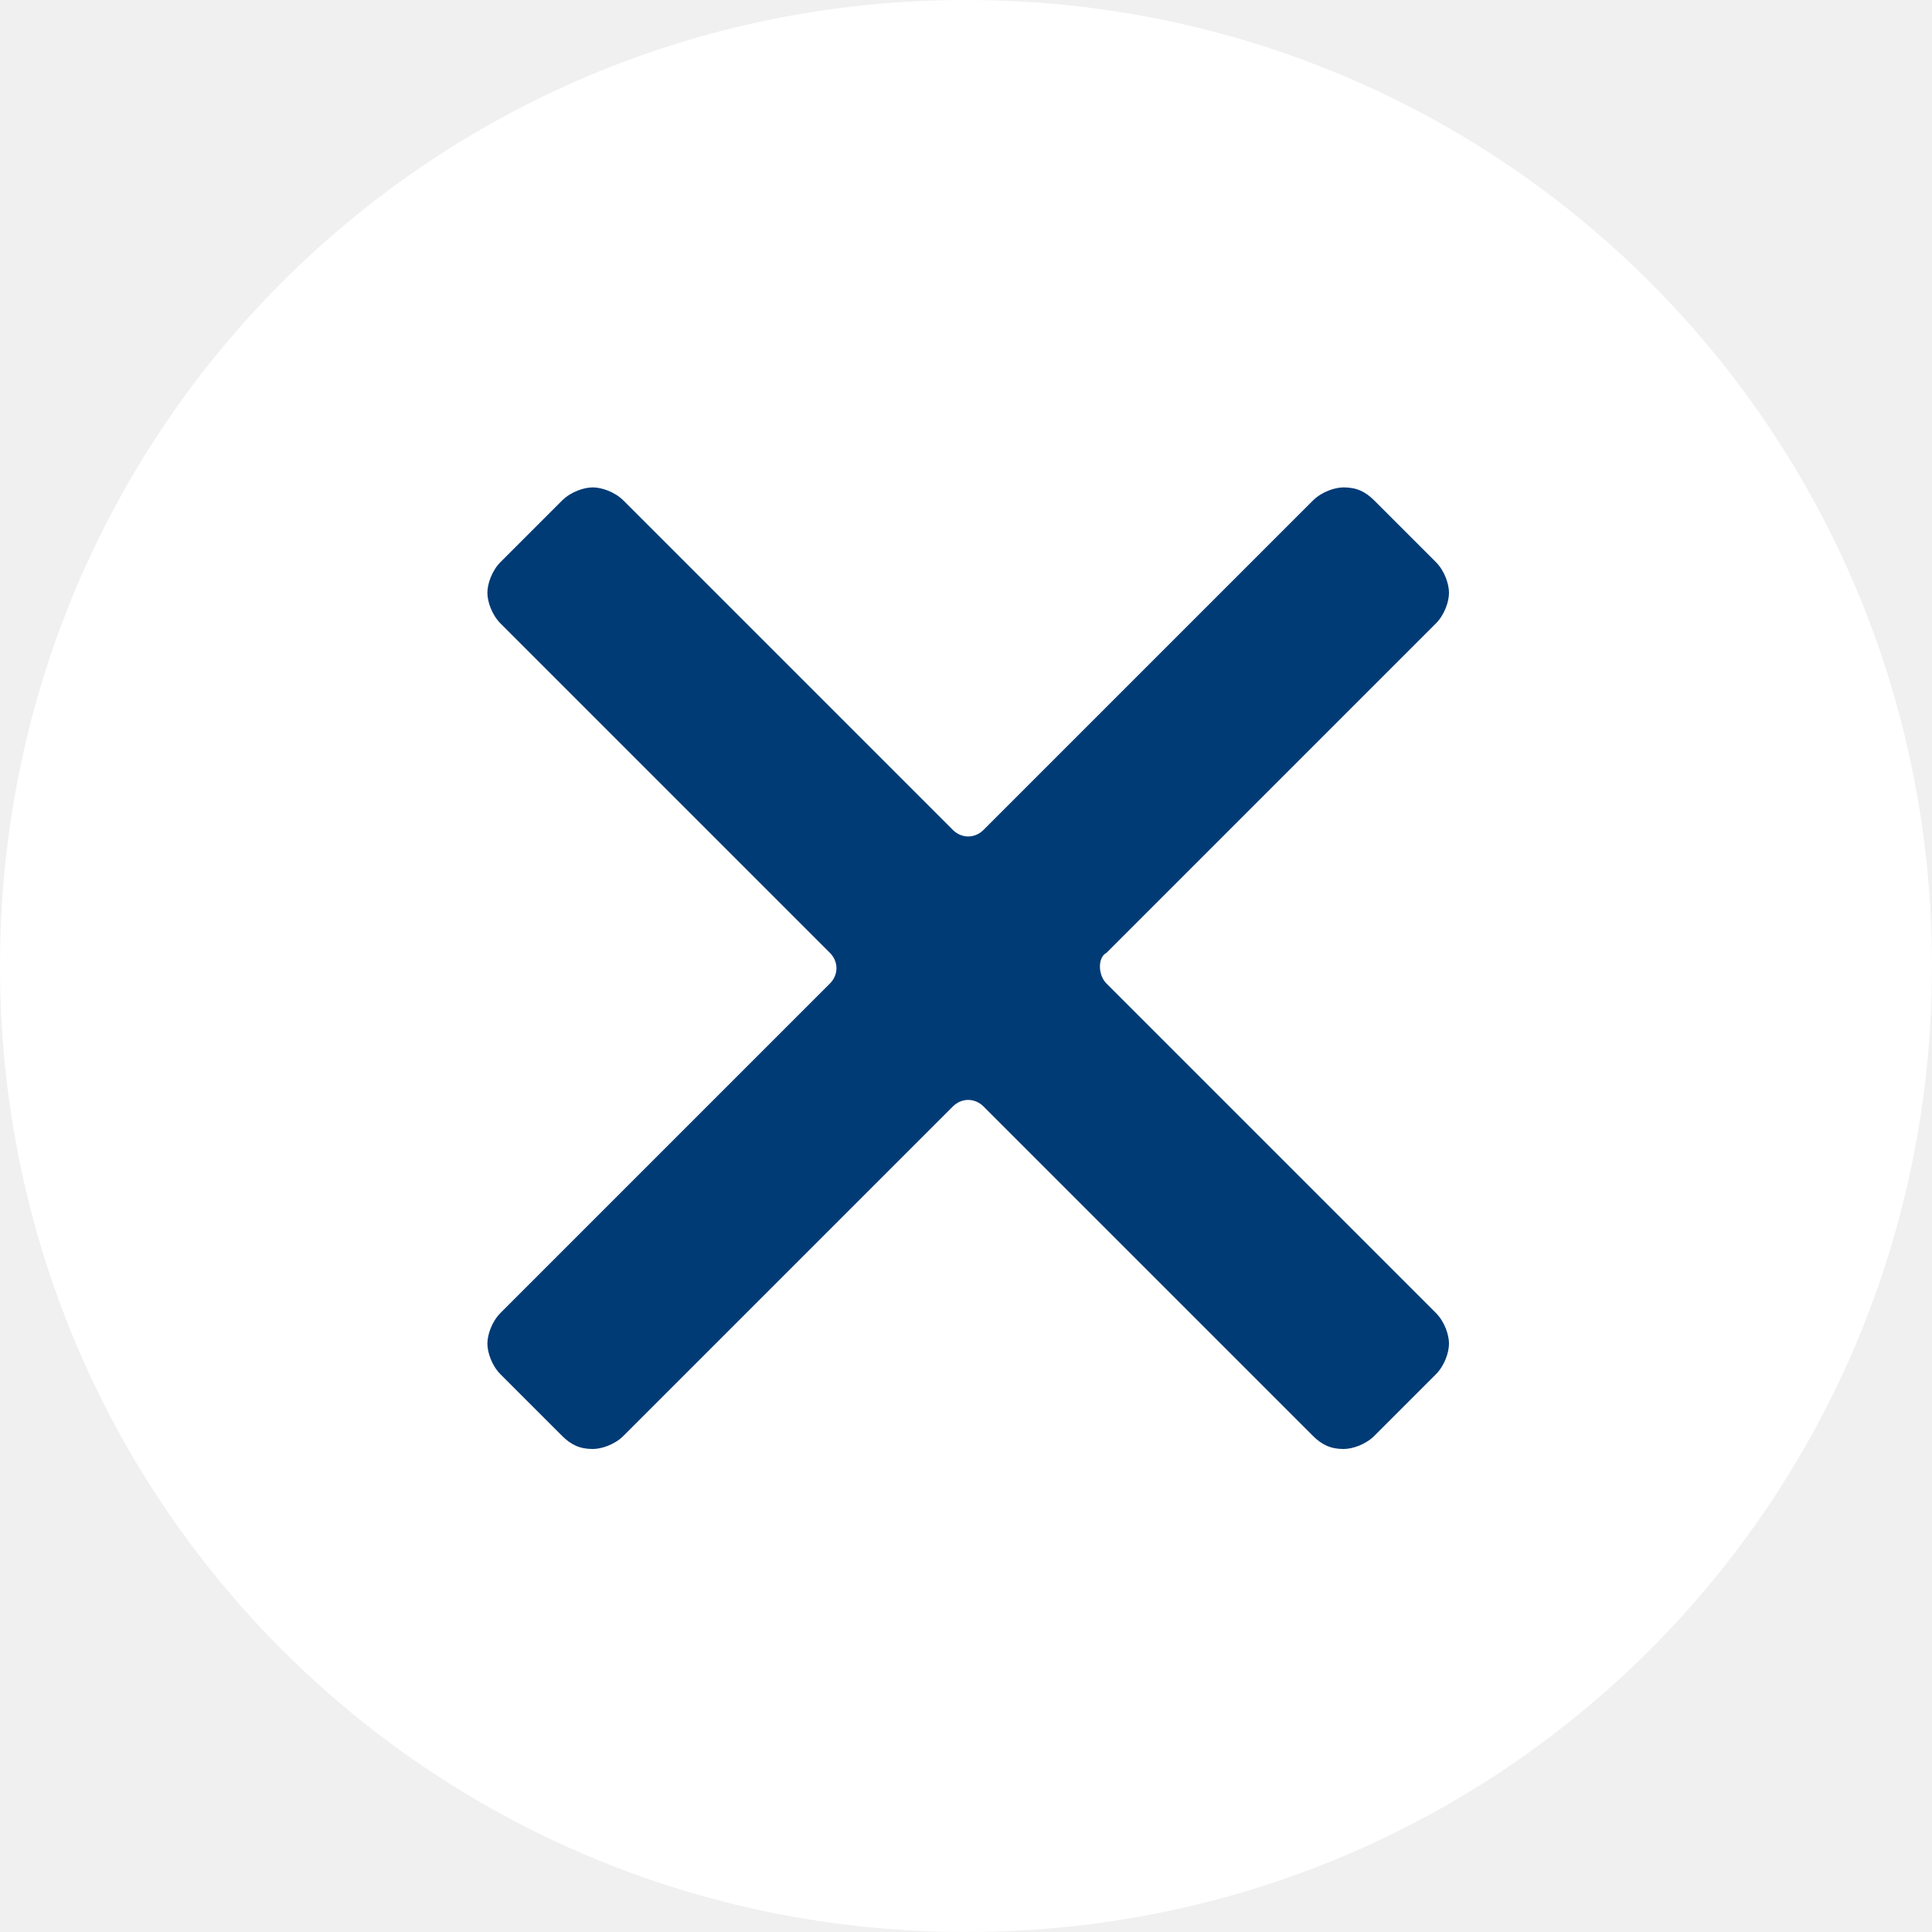
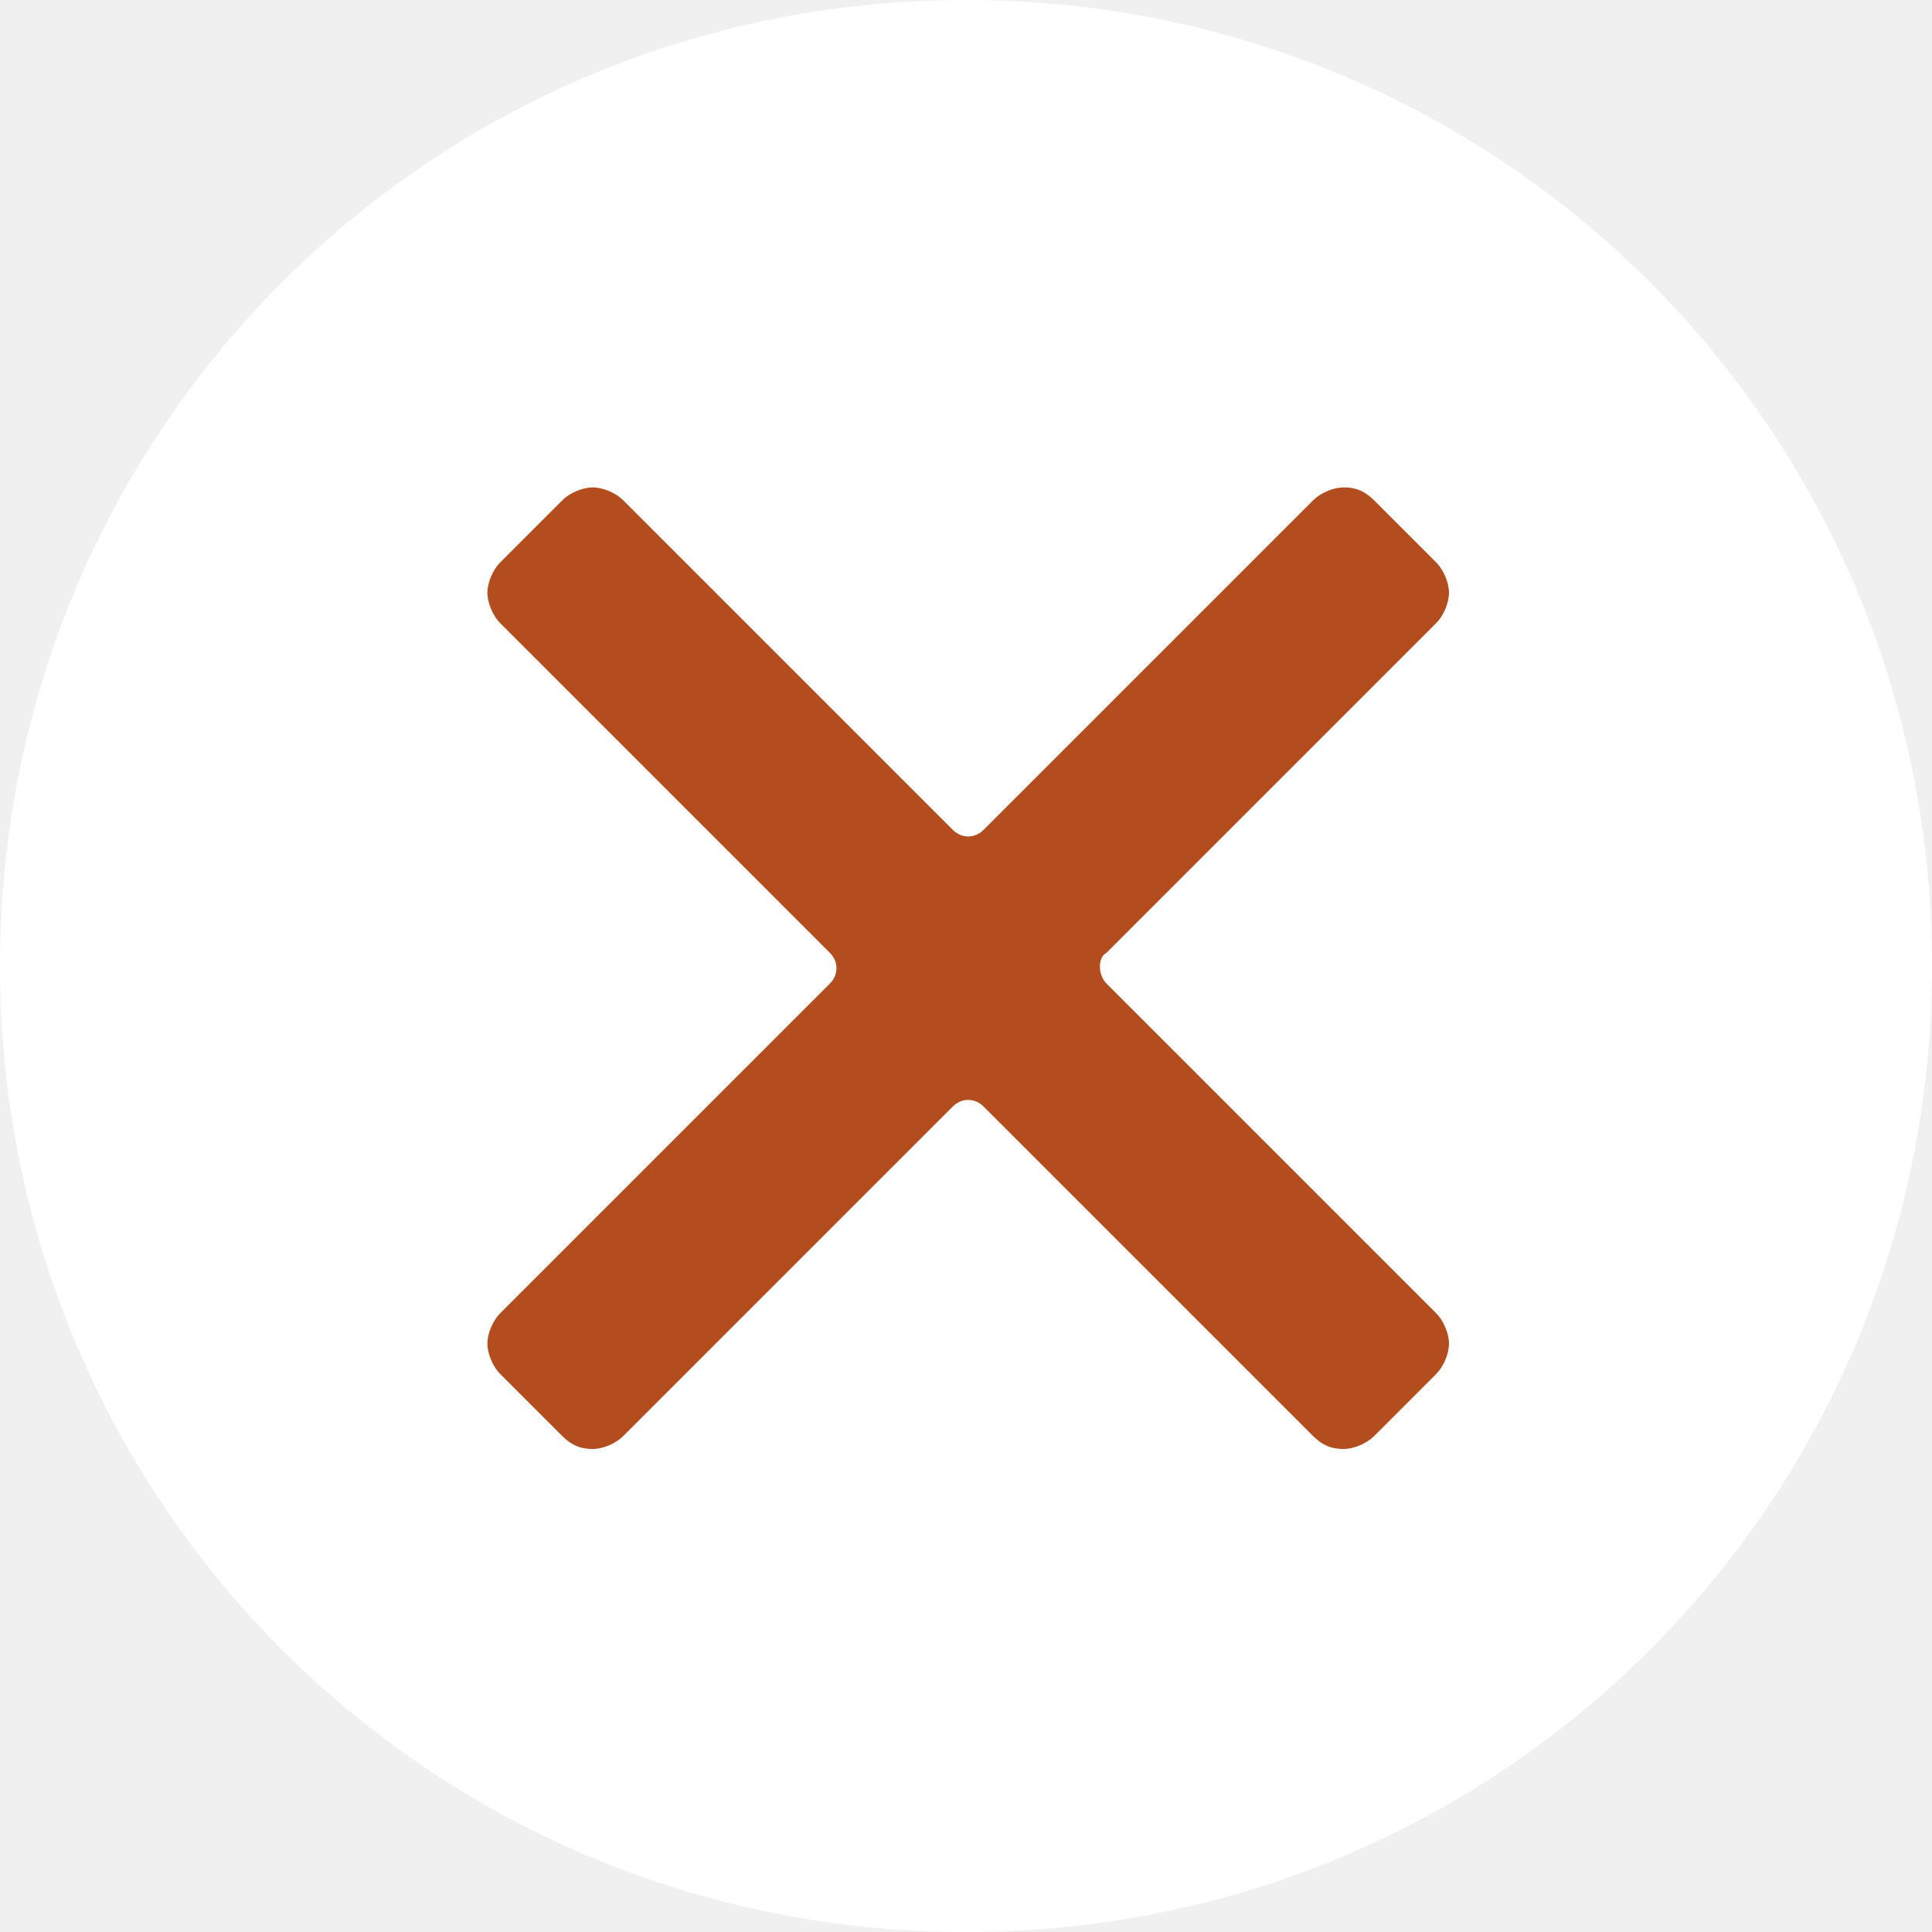
<svg xmlns="http://www.w3.org/2000/svg" version="1.1" id="Layer_1" x="0px" y="0px" viewBox="0 0 44 44" style="enable-background:new 0 0 44 44;" xml:space="preserve">
  <style type="text/css">
- 	.st0{fill:#003B76;}
+ 	.st0{fill:#B44D1D;}
	.st1{fill:#FFFFFF;}
</style>
  <circle class="st0" cx="21.6" cy="22.1" r="17" />
  <path class="st1" d="M22,0C9.8,0,0,9.8,0,22s9.8,22,22,22s22-9.8,22-22S34.2,0,22,0z M25.2,22.4l7.5,7.5c0.2,0.2,0.3,0.5,0.3,0.7  s-0.1,0.5-0.3,0.7l-1.4,1.4c-0.2,0.2-0.5,0.3-0.7,0.3c-0.3,0-0.5-0.1-0.7-0.3l-7.5-7.5c-0.2-0.2-0.5-0.2-0.7,0l-7.5,7.5  C14,32.9,13.7,33,13.5,33c-0.3,0-0.5-0.1-0.7-0.3l-1.4-1.4c-0.2-0.2-0.3-0.5-0.3-0.7s0.1-0.5,0.3-0.7l7.5-7.5c0.2-0.2,0.2-0.5,0-0.7  l-7.5-7.5c-0.2-0.2-0.3-0.5-0.3-0.7s0.1-0.5,0.3-0.7l1.4-1.4c0.2-0.2,0.5-0.3,0.7-0.3s0.5,0.1,0.7,0.3l7.5,7.5  c0.2,0.2,0.5,0.2,0.7,0l7.5-7.5c0.2-0.2,0.5-0.3,0.7-0.3c0.3,0,0.5,0.1,0.7,0.3l1.4,1.4c0.2,0.2,0.3,0.5,0.3,0.7s-0.1,0.5-0.3,0.7  l-7.5,7.5C25,21.8,25,22.2,25.2,22.4z" />
</svg>
